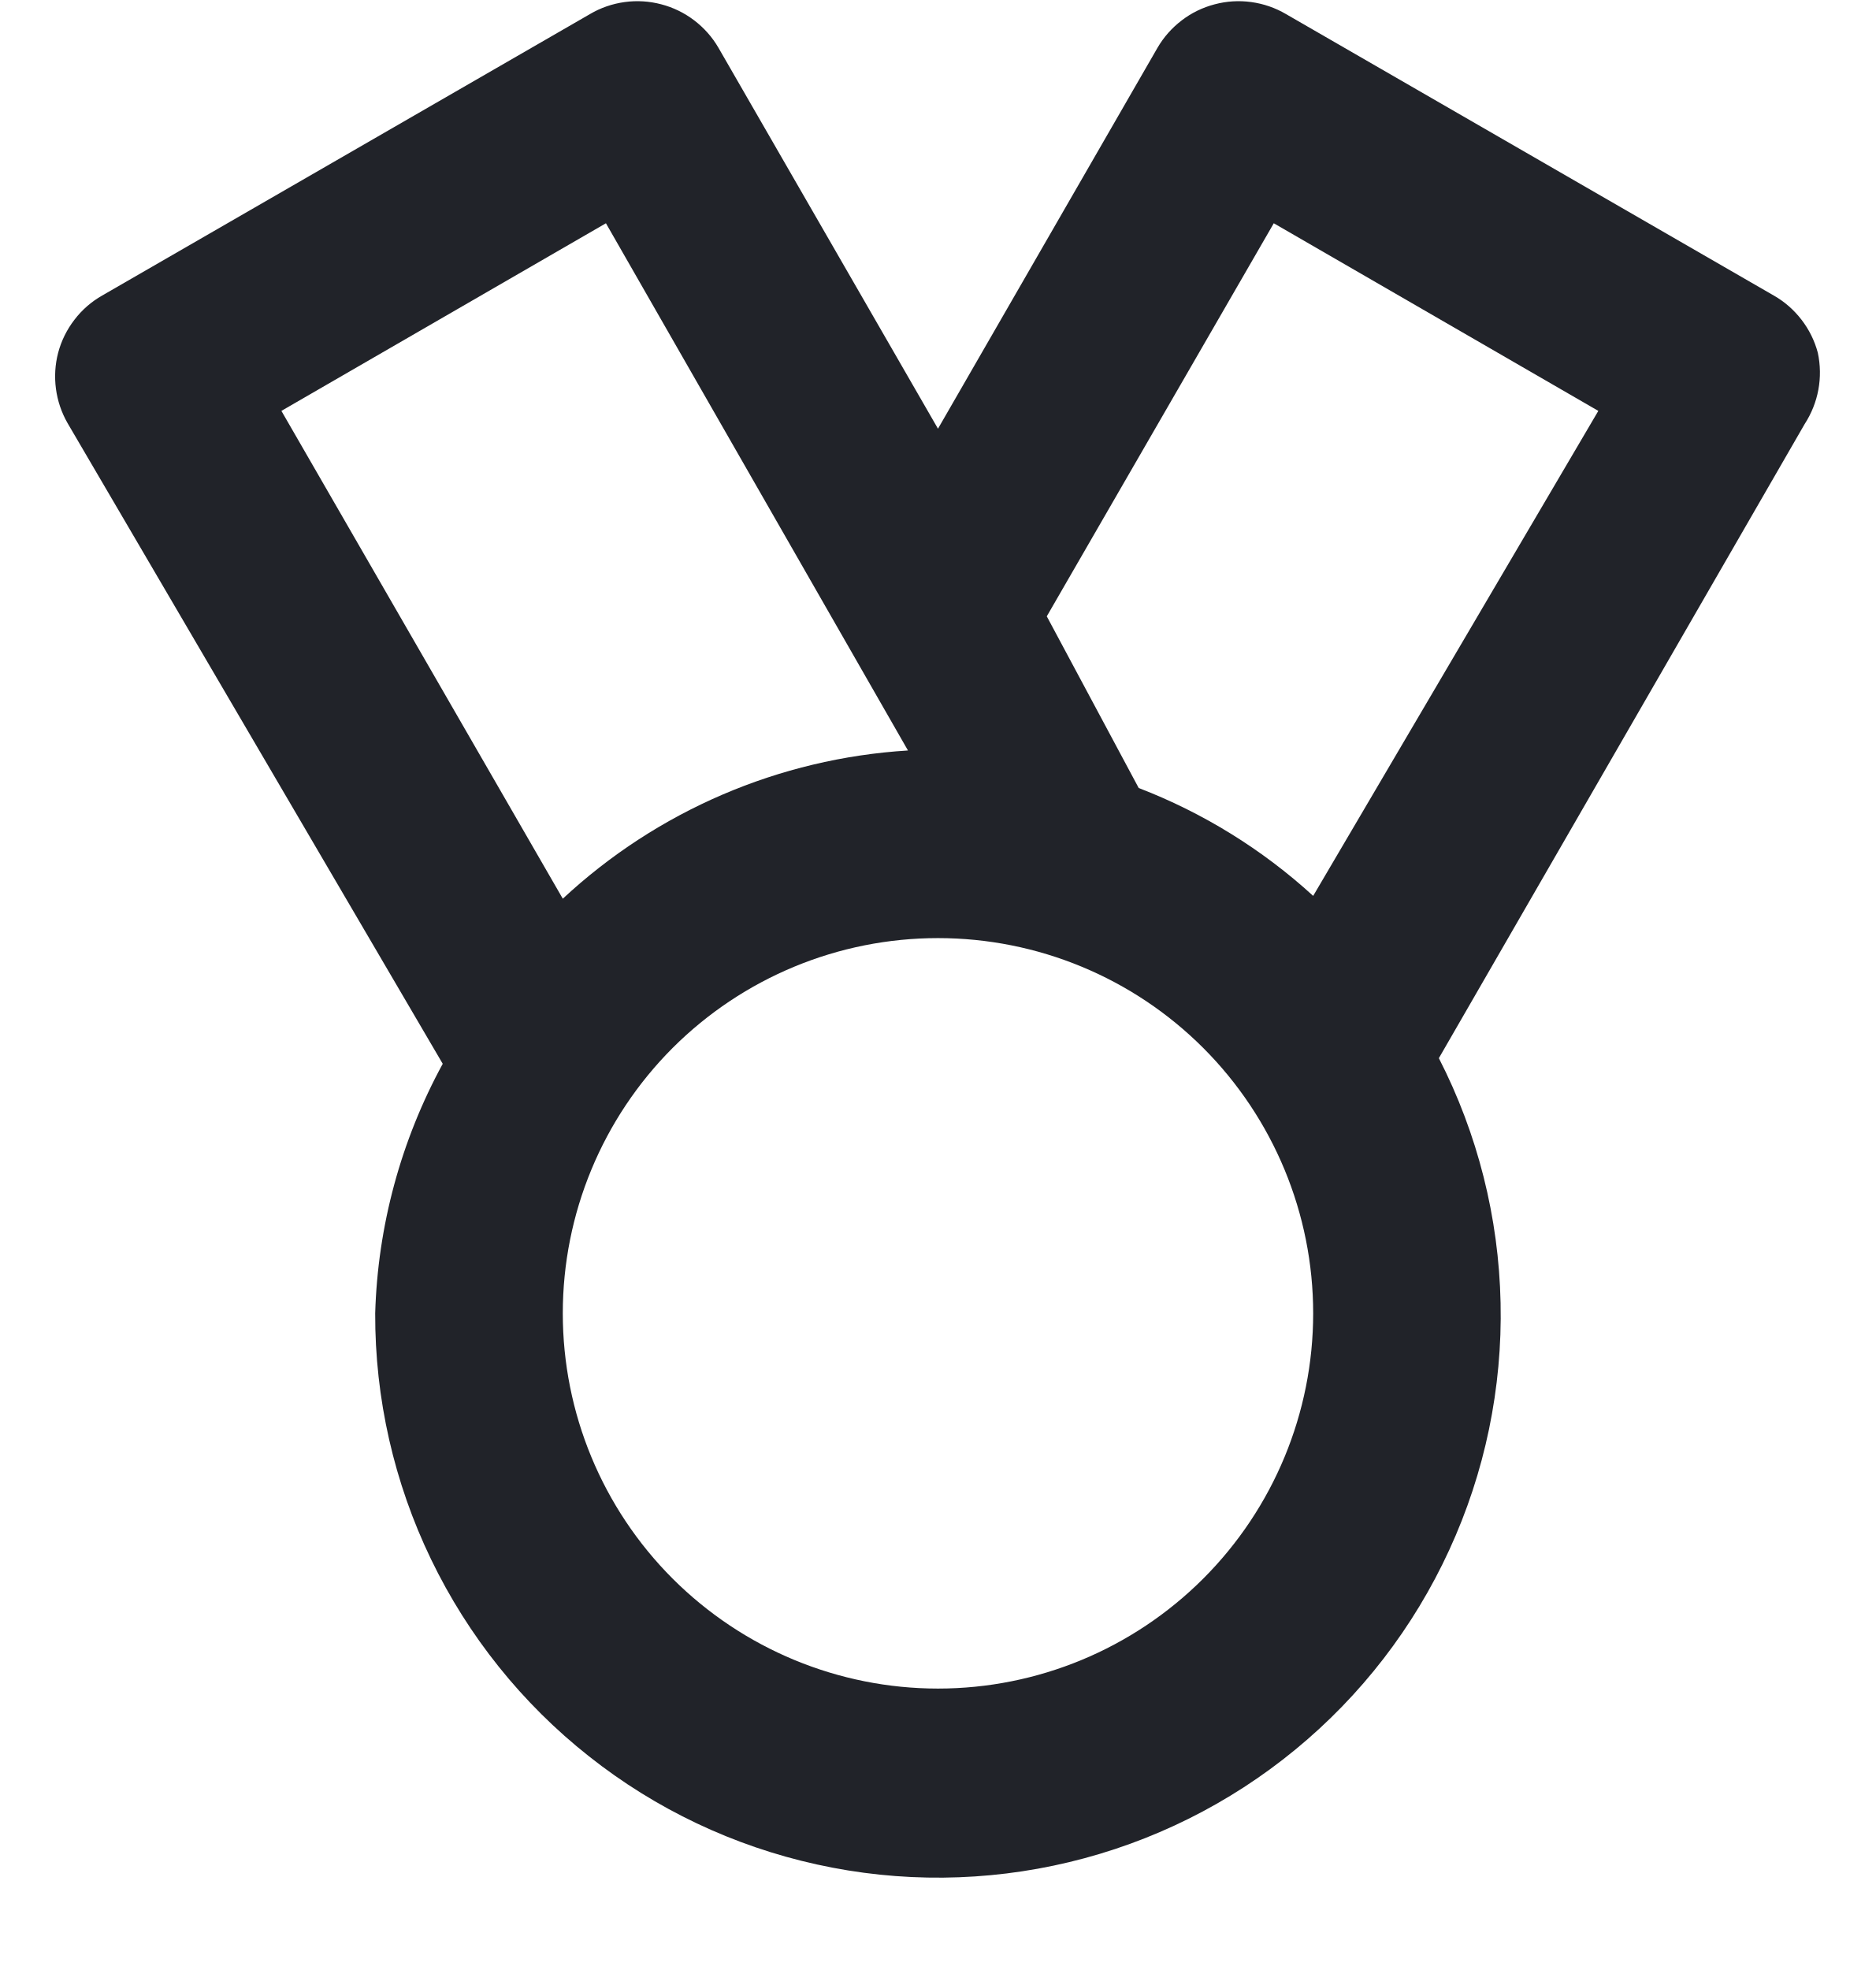
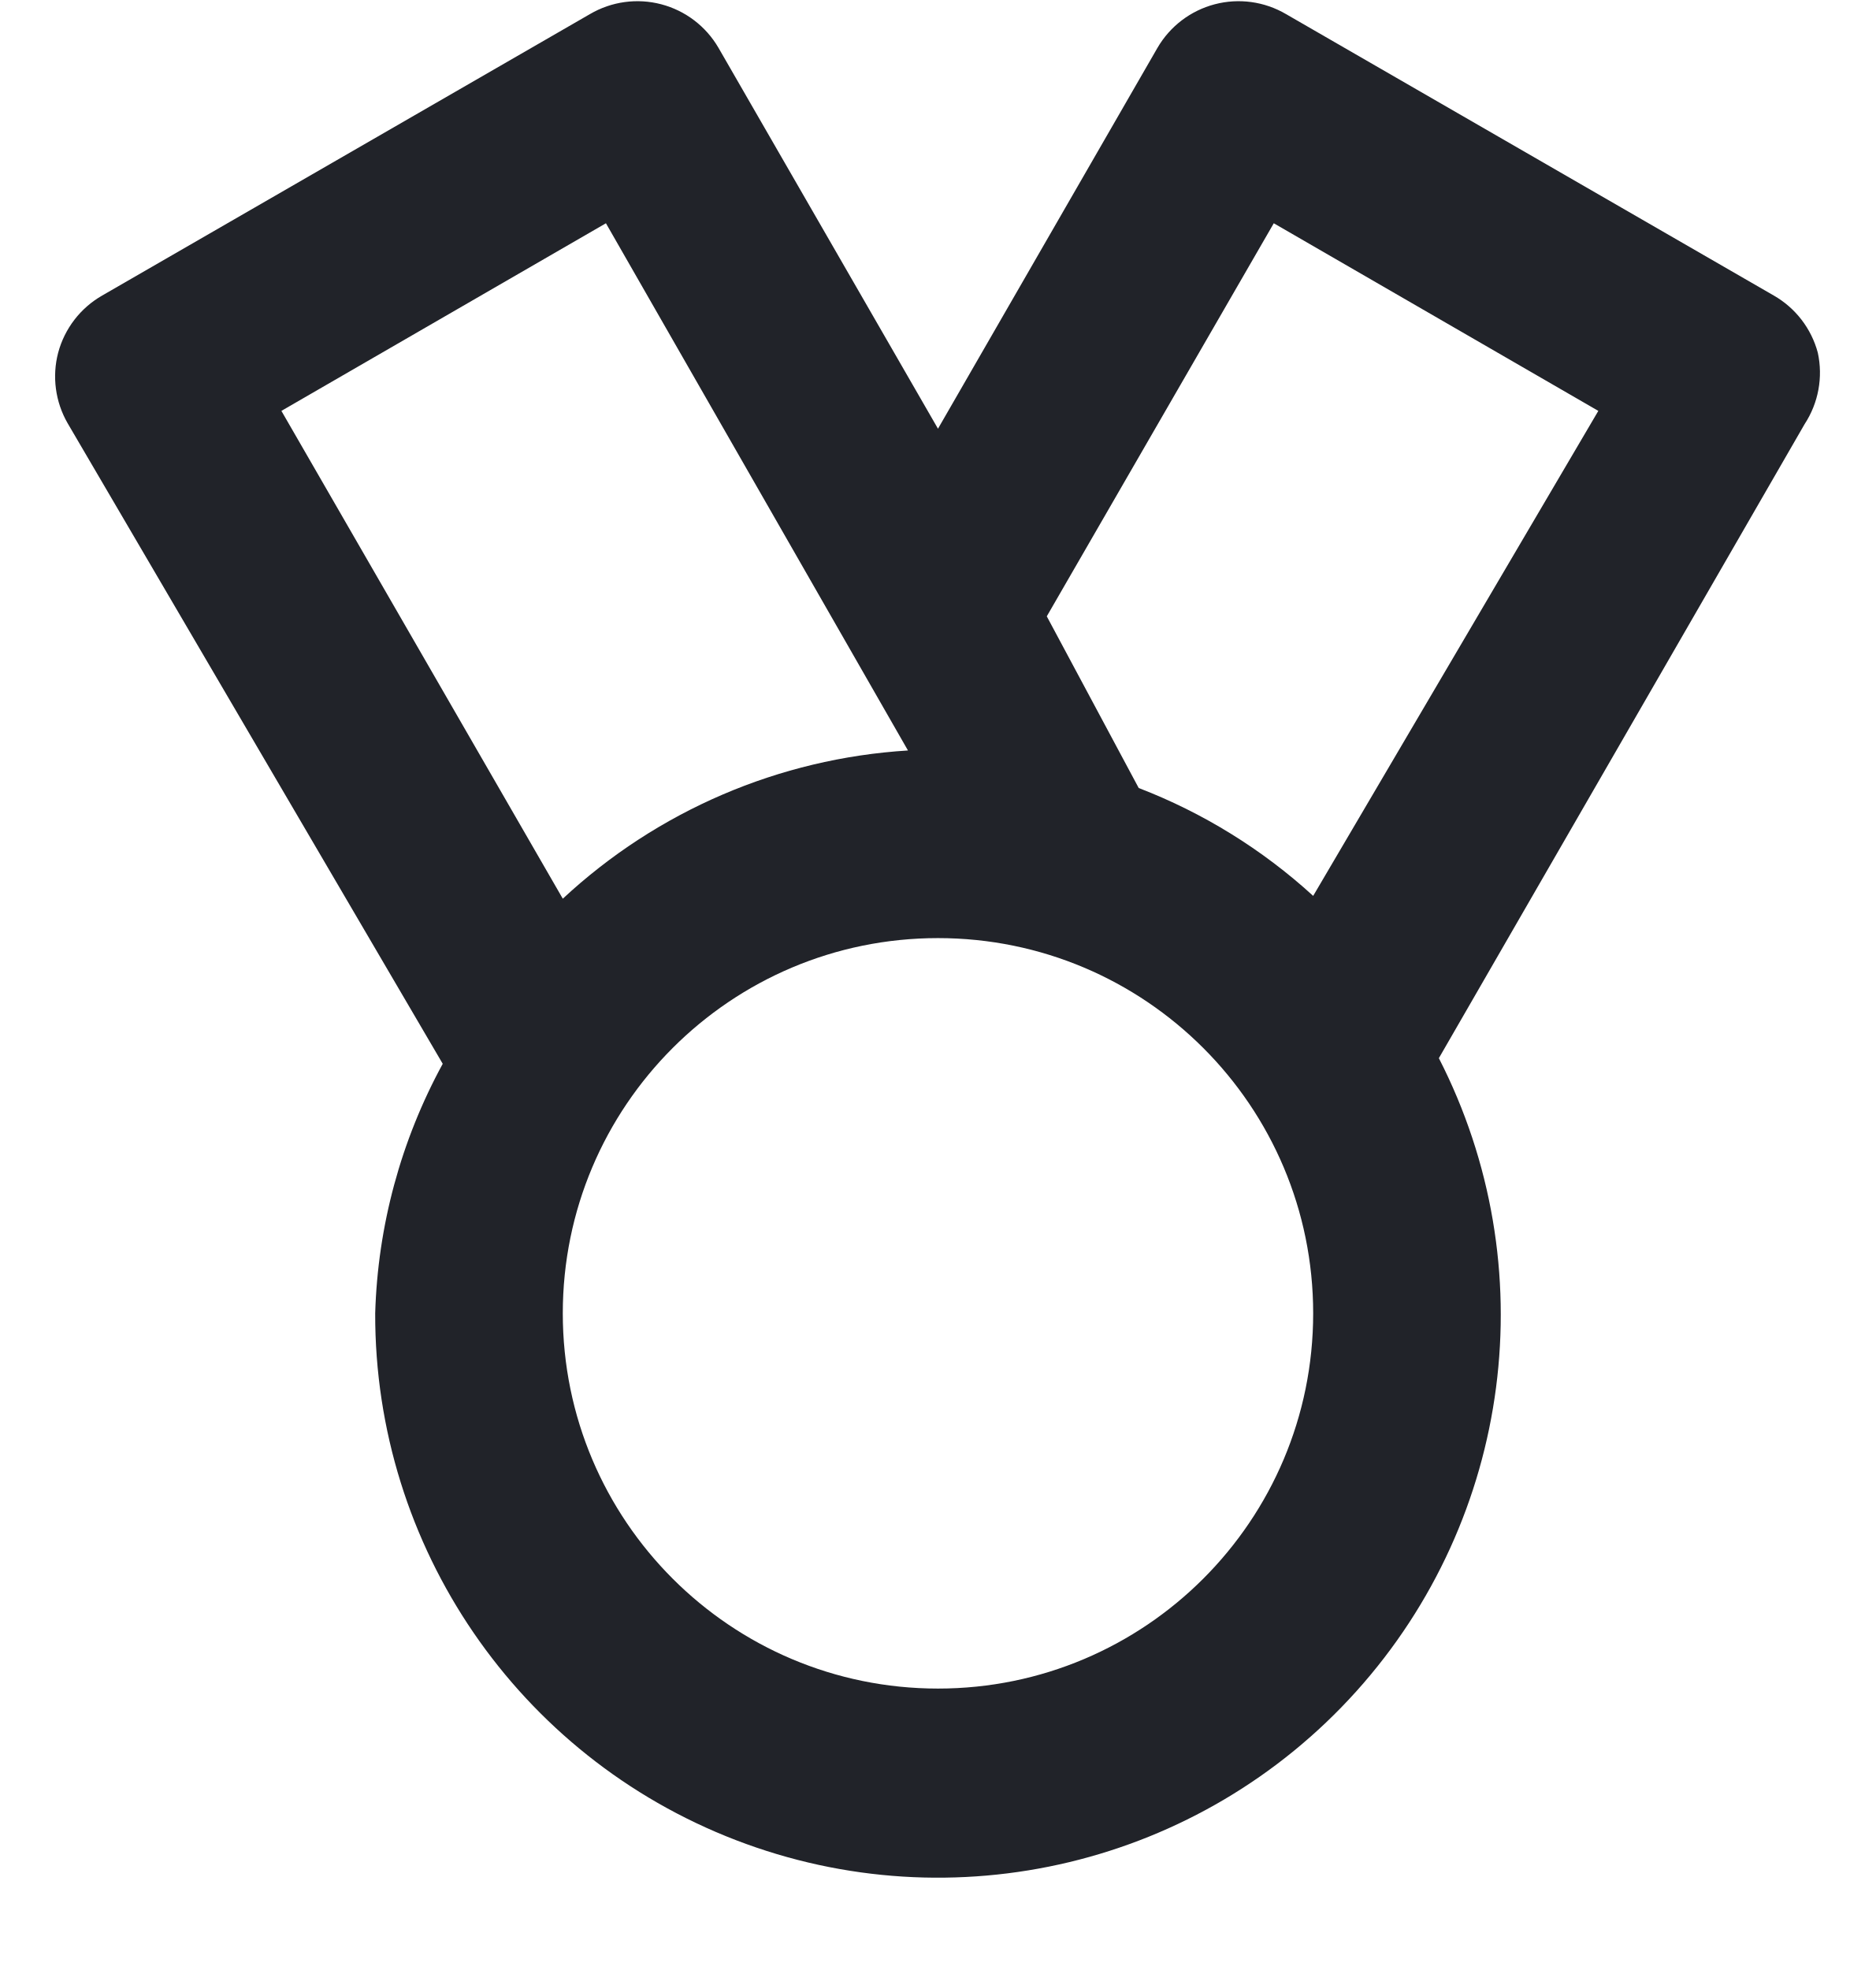
- <svg xmlns="http://www.w3.org/2000/svg" width="20" height="21" viewBox="0 0 20 21" fill="none">
-   <path d="M19.38 3.76C19.346 3.632 19.287 3.513 19.206 3.408C19.125 3.303 19.025 3.215 18.91 3.15L13.71 0.15C13.596 0.083 13.471 0.04 13.34 0.022C13.21 0.004 13.077 0.012 12.95 0.046C12.823 0.079 12.703 0.137 12.599 0.217C12.494 0.297 12.406 0.396 12.34 0.51L10 4.57L7.66 0.51C7.594 0.396 7.506 0.297 7.401 0.217C7.296 0.137 7.177 0.079 7.05 0.046C6.922 0.012 6.79 0.004 6.659 0.022C6.529 0.04 6.403 0.083 6.29 0.15L1.09 3.15C0.975 3.215 0.874 3.303 0.794 3.408C0.713 3.513 0.654 3.632 0.62 3.76C0.554 4.013 0.59 4.283 0.72 4.51L4.72 11.34C4.274 12.158 4.027 13.069 4 14C3.997 14.908 4.201 15.805 4.596 16.623C4.991 17.441 5.566 18.159 6.279 18.722C6.991 19.286 7.822 19.68 8.709 19.875C9.596 20.071 10.516 20.062 11.399 19.85C12.283 19.638 13.106 19.229 13.808 18.652C14.51 18.076 15.072 17.347 15.451 16.522C15.831 15.697 16.018 14.796 15.998 13.888C15.979 12.98 15.754 12.088 15.34 11.28L19.24 4.52C19.312 4.409 19.362 4.284 19.386 4.154C19.41 4.024 19.408 3.89 19.38 3.76ZM3 4.38L6.46 2.38L9.68 8C8.307 8.085 7.007 8.643 6 9.58L3 4.38ZM10 18C8.939 18 7.922 17.578 7.171 16.828C6.421 16.078 6 15.061 6 14C6 12.939 6.421 11.922 7.171 11.171C7.922 10.421 8.939 10 10 10C11.061 10 12.078 10.421 12.828 11.171C13.578 11.922 14 12.939 14 14C14 15.061 13.578 16.078 12.828 16.828C12.078 17.578 11.061 18 10 18ZM14 9.55C13.457 9.054 12.826 8.664 12.14 8.4L11.16 6.57L13.58 2.38L17.04 4.38L14 9.55Z" fill="#212329" />
+ <svg xmlns="http://www.w3.org/2000/svg" width="20" height="21" fill="none">
+   <path d="M19.38 3.76a.999.999 0 0 0-.47-.61l-5.2-3a1 1 0 0 0-1.37.36L10 4.57 7.66.51A1 1 0 0 0 6.29.15l-5.2 3a1 1 0 0 0-.47.61 1 1 0 0 0 .1.75l4 6.83A5.91 5.91 0 0 0 4 14a6 6 0 1 0 11.34-2.72l3.9-6.76a1 1 0 0 0 .14-.76zM3 4.38l3.46-2L9.68 8A5.94 5.94 0 0 0 6 9.58l-3-5.2zM10 18a4 4 0 1 1 0-8 4 4 0 0 1 0 8zm4-8.45a5.9 5.9 0 0 0-1.86-1.15l-.98-1.83 2.42-4.19 3.46 2L14 9.55z" fill="#212329" />
</svg>
